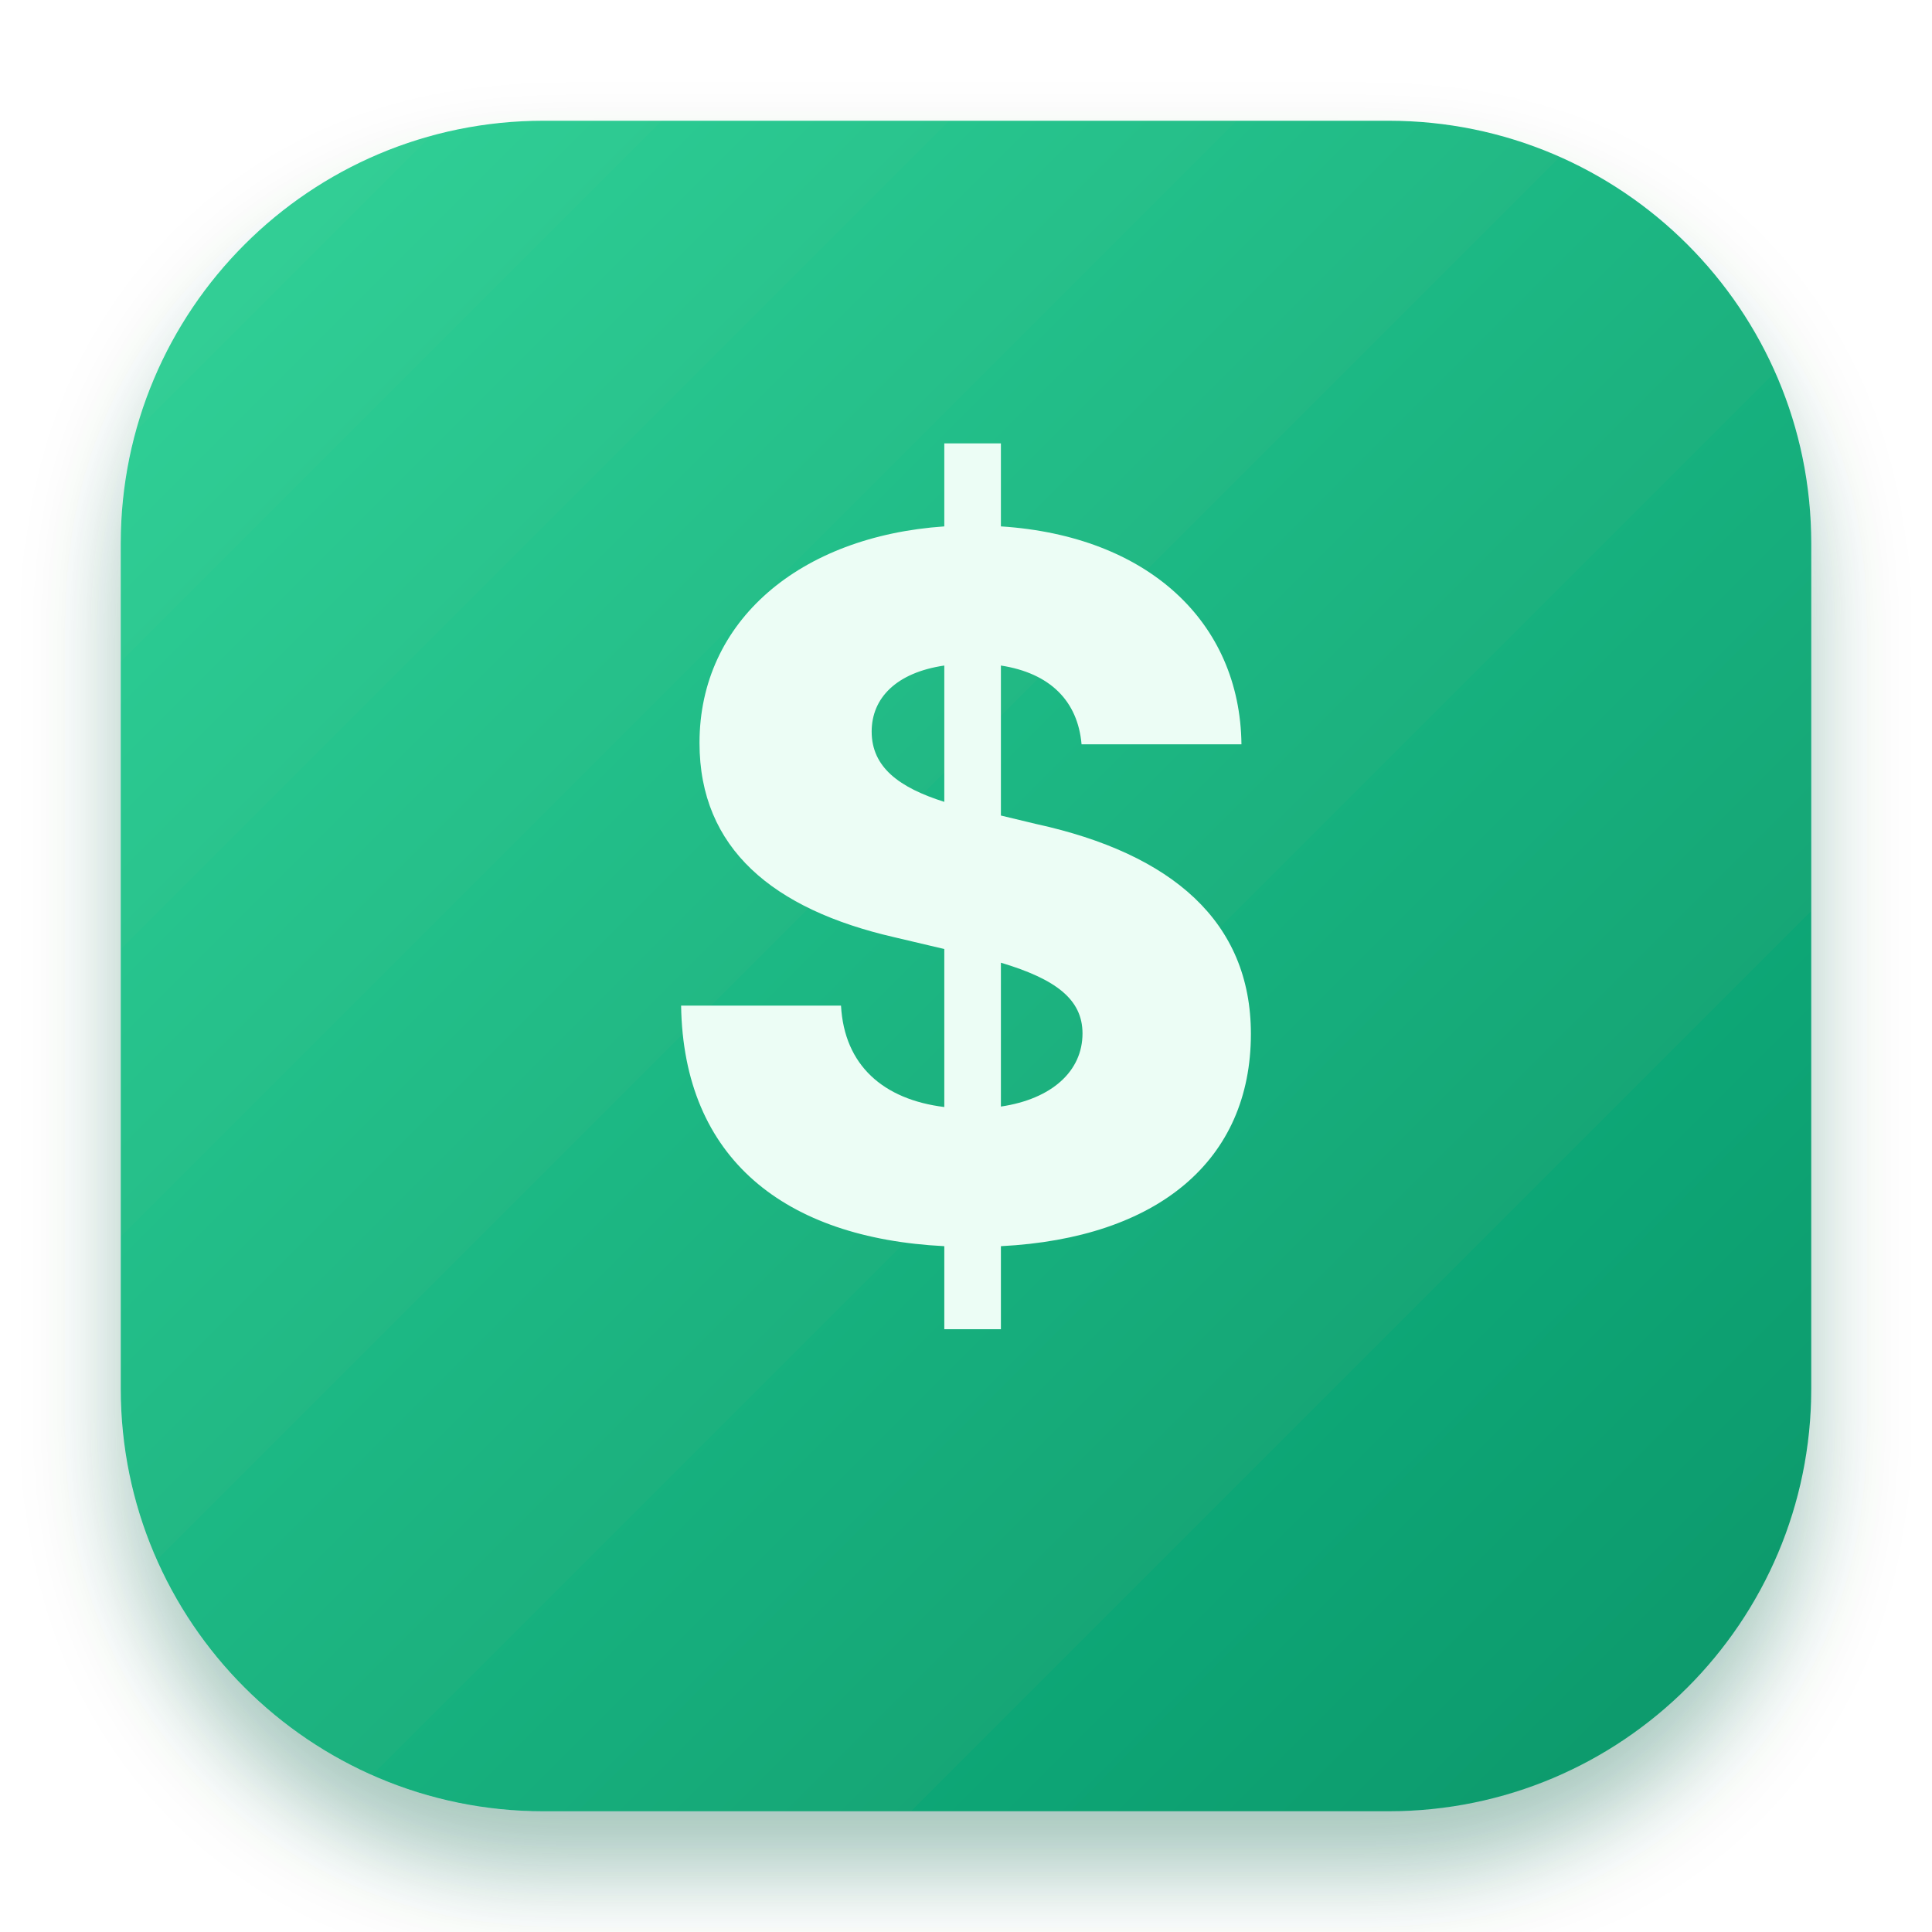
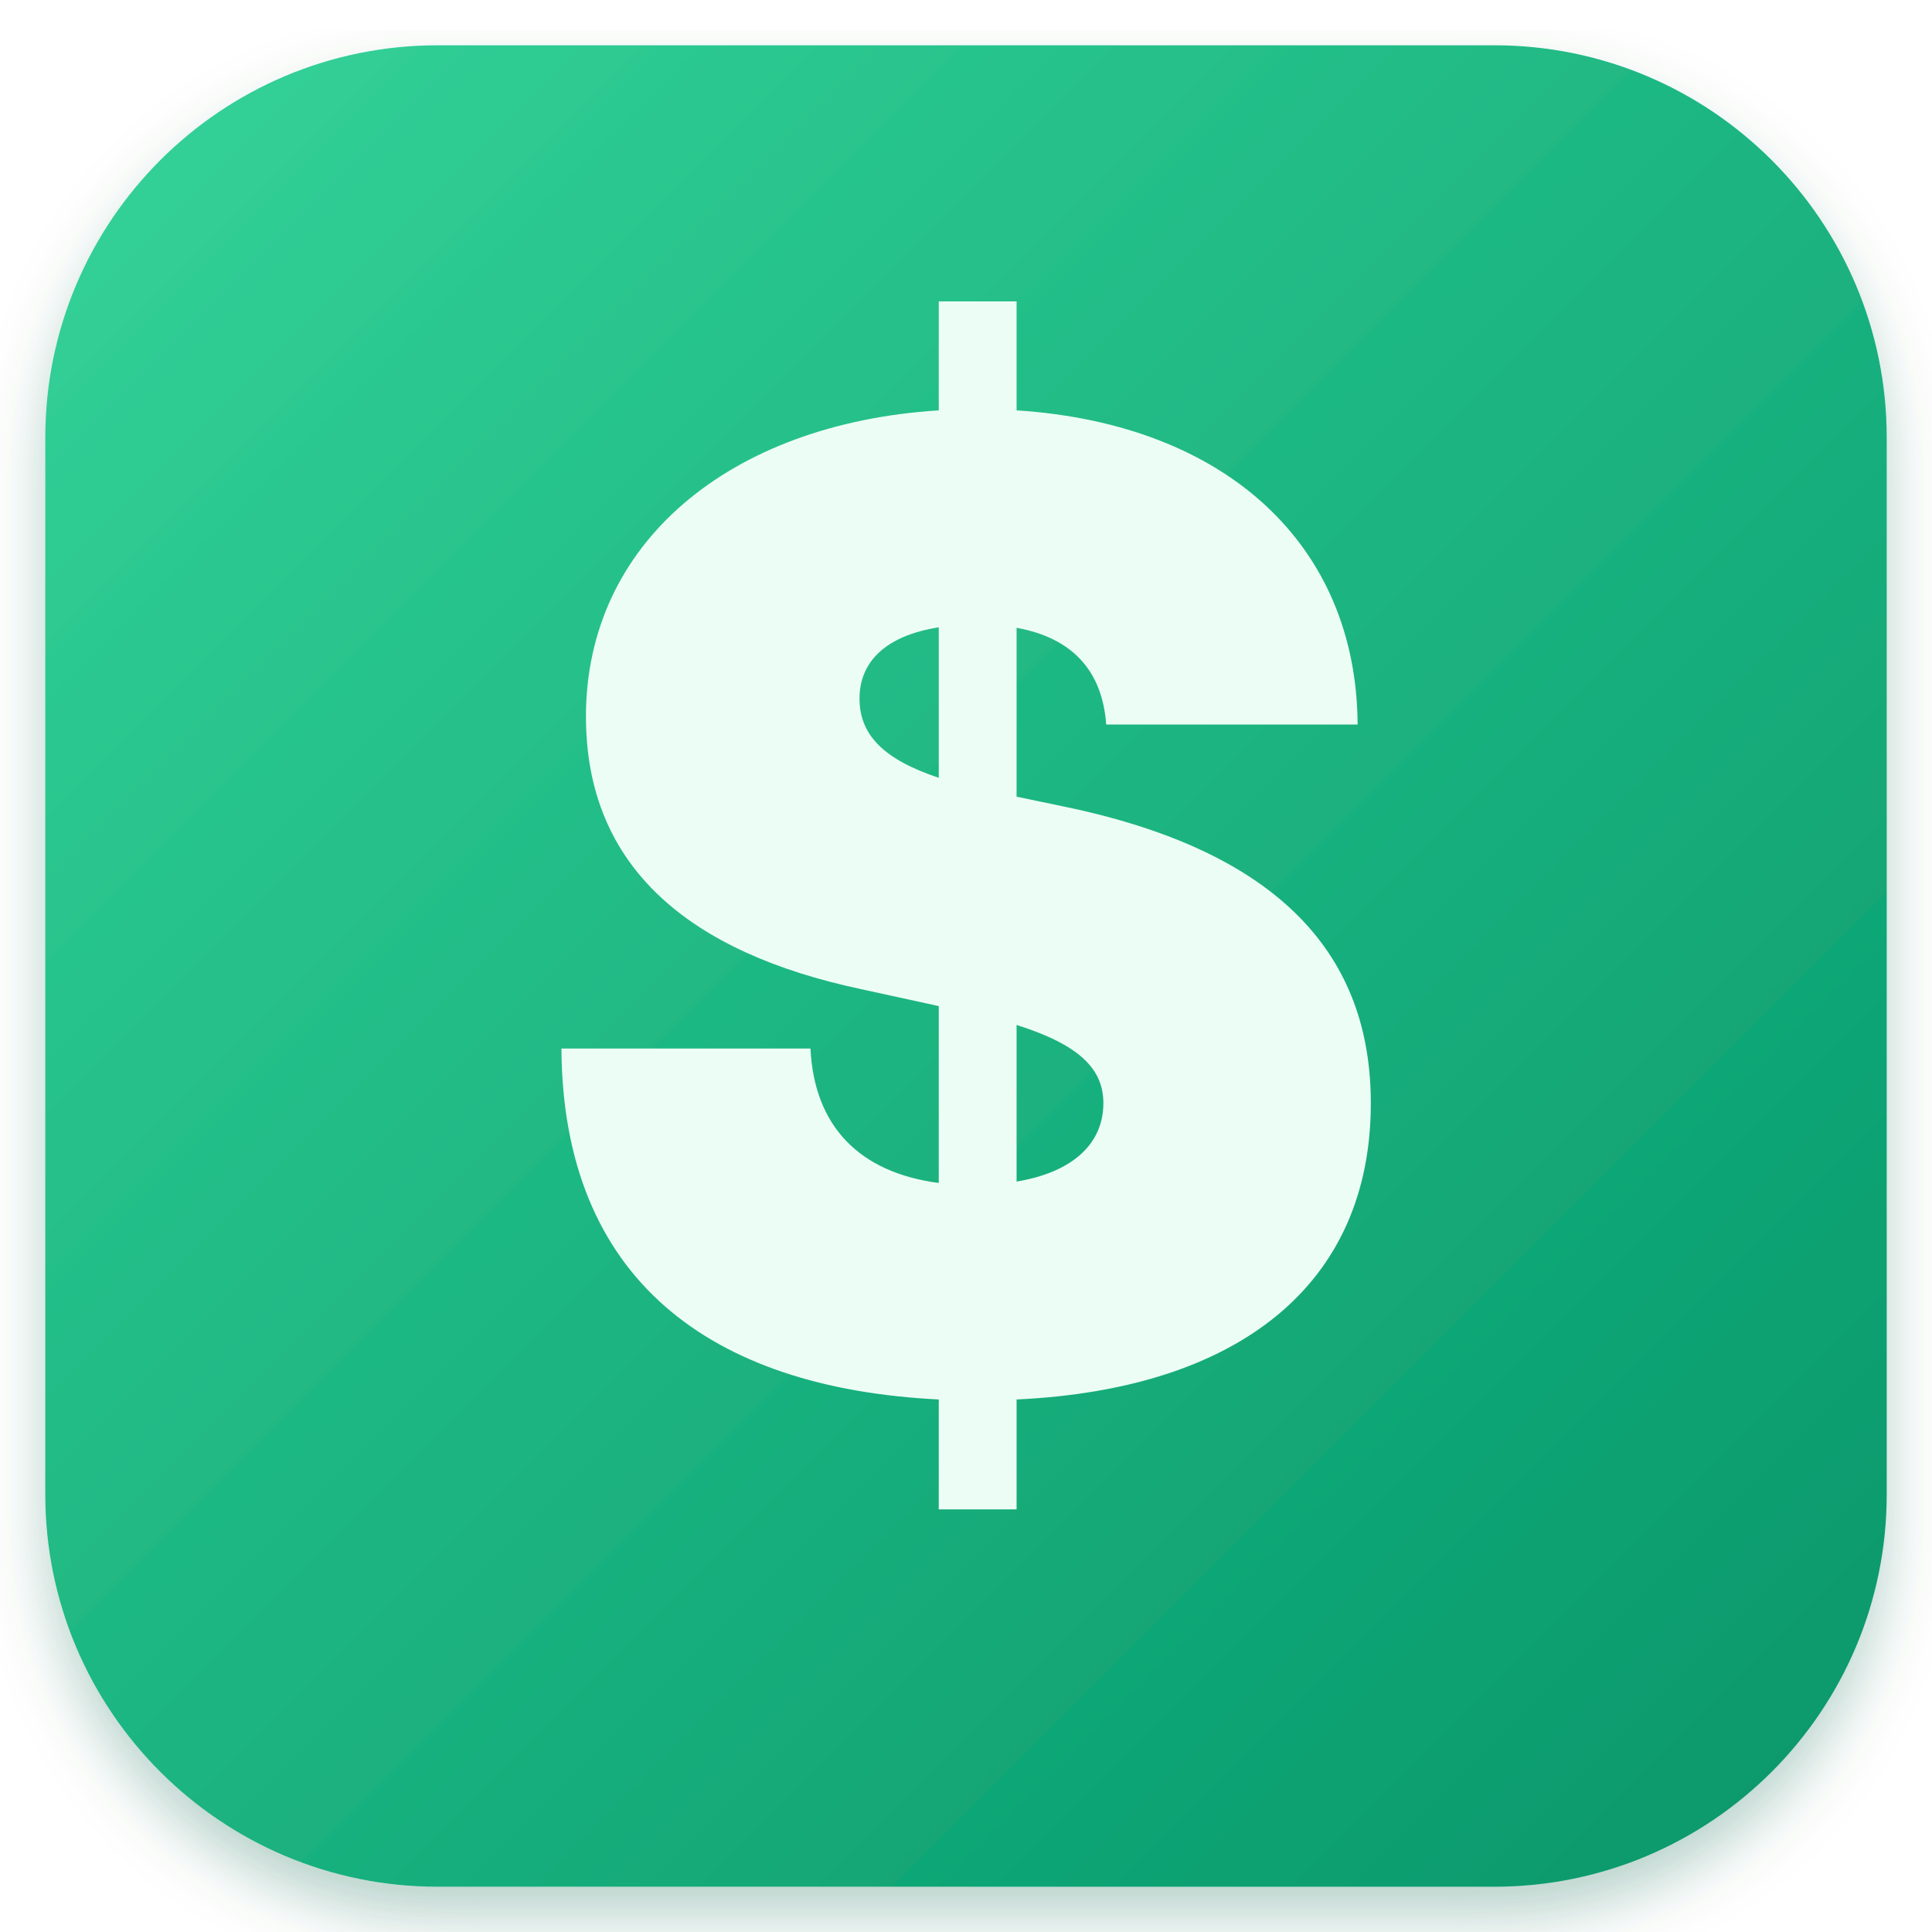
<svg xmlns="http://www.w3.org/2000/svg" viewBox="0 0 64 64" role="img" aria-label="WealthBoard dollar icon">
  <defs>
    <linearGradient id="wb-green" x1="0" y1="0" x2="1" y2="1">
      <stop offset="0%" stop-color="#34d399" />
      <stop offset="100%" stop-color="#059669" />
    </linearGradient>
    <filter id="shadow" x="-20%" y="-20%" width="140%" height="140%">
-       <feDropShadow dx="0" dy="2" stdDeviation="1.5" flood-color="#065f46" flood-opacity="0.35" />
+       <feDropShadow dx="0" dy="1" stdDeviation="1" flood-color="#065f46" flood-opacity="0.28" />
    </filter>
  </defs>
-   <rect x="4" y="4" width="56" height="56" rx="14" fill="url(#wb-green)" filter="url(#shadow)" />
-   <text x="32" y="41" text-anchor="middle" font-family="Inter, Arial, sans-serif" font-size="32" font-weight="800" fill="#ecfdf5">
+   <rect x="1.5" y="1.5" width="61" height="61" rx="13" fill="url(#wb-green)" filter="url(#shadow)" />
+   <text x="32" y="46" text-anchor="middle" font-family="Inter, Arial, sans-serif" font-size="44" font-weight="900" fill="#ecfdf5">
    $
  </text>
</svg>
